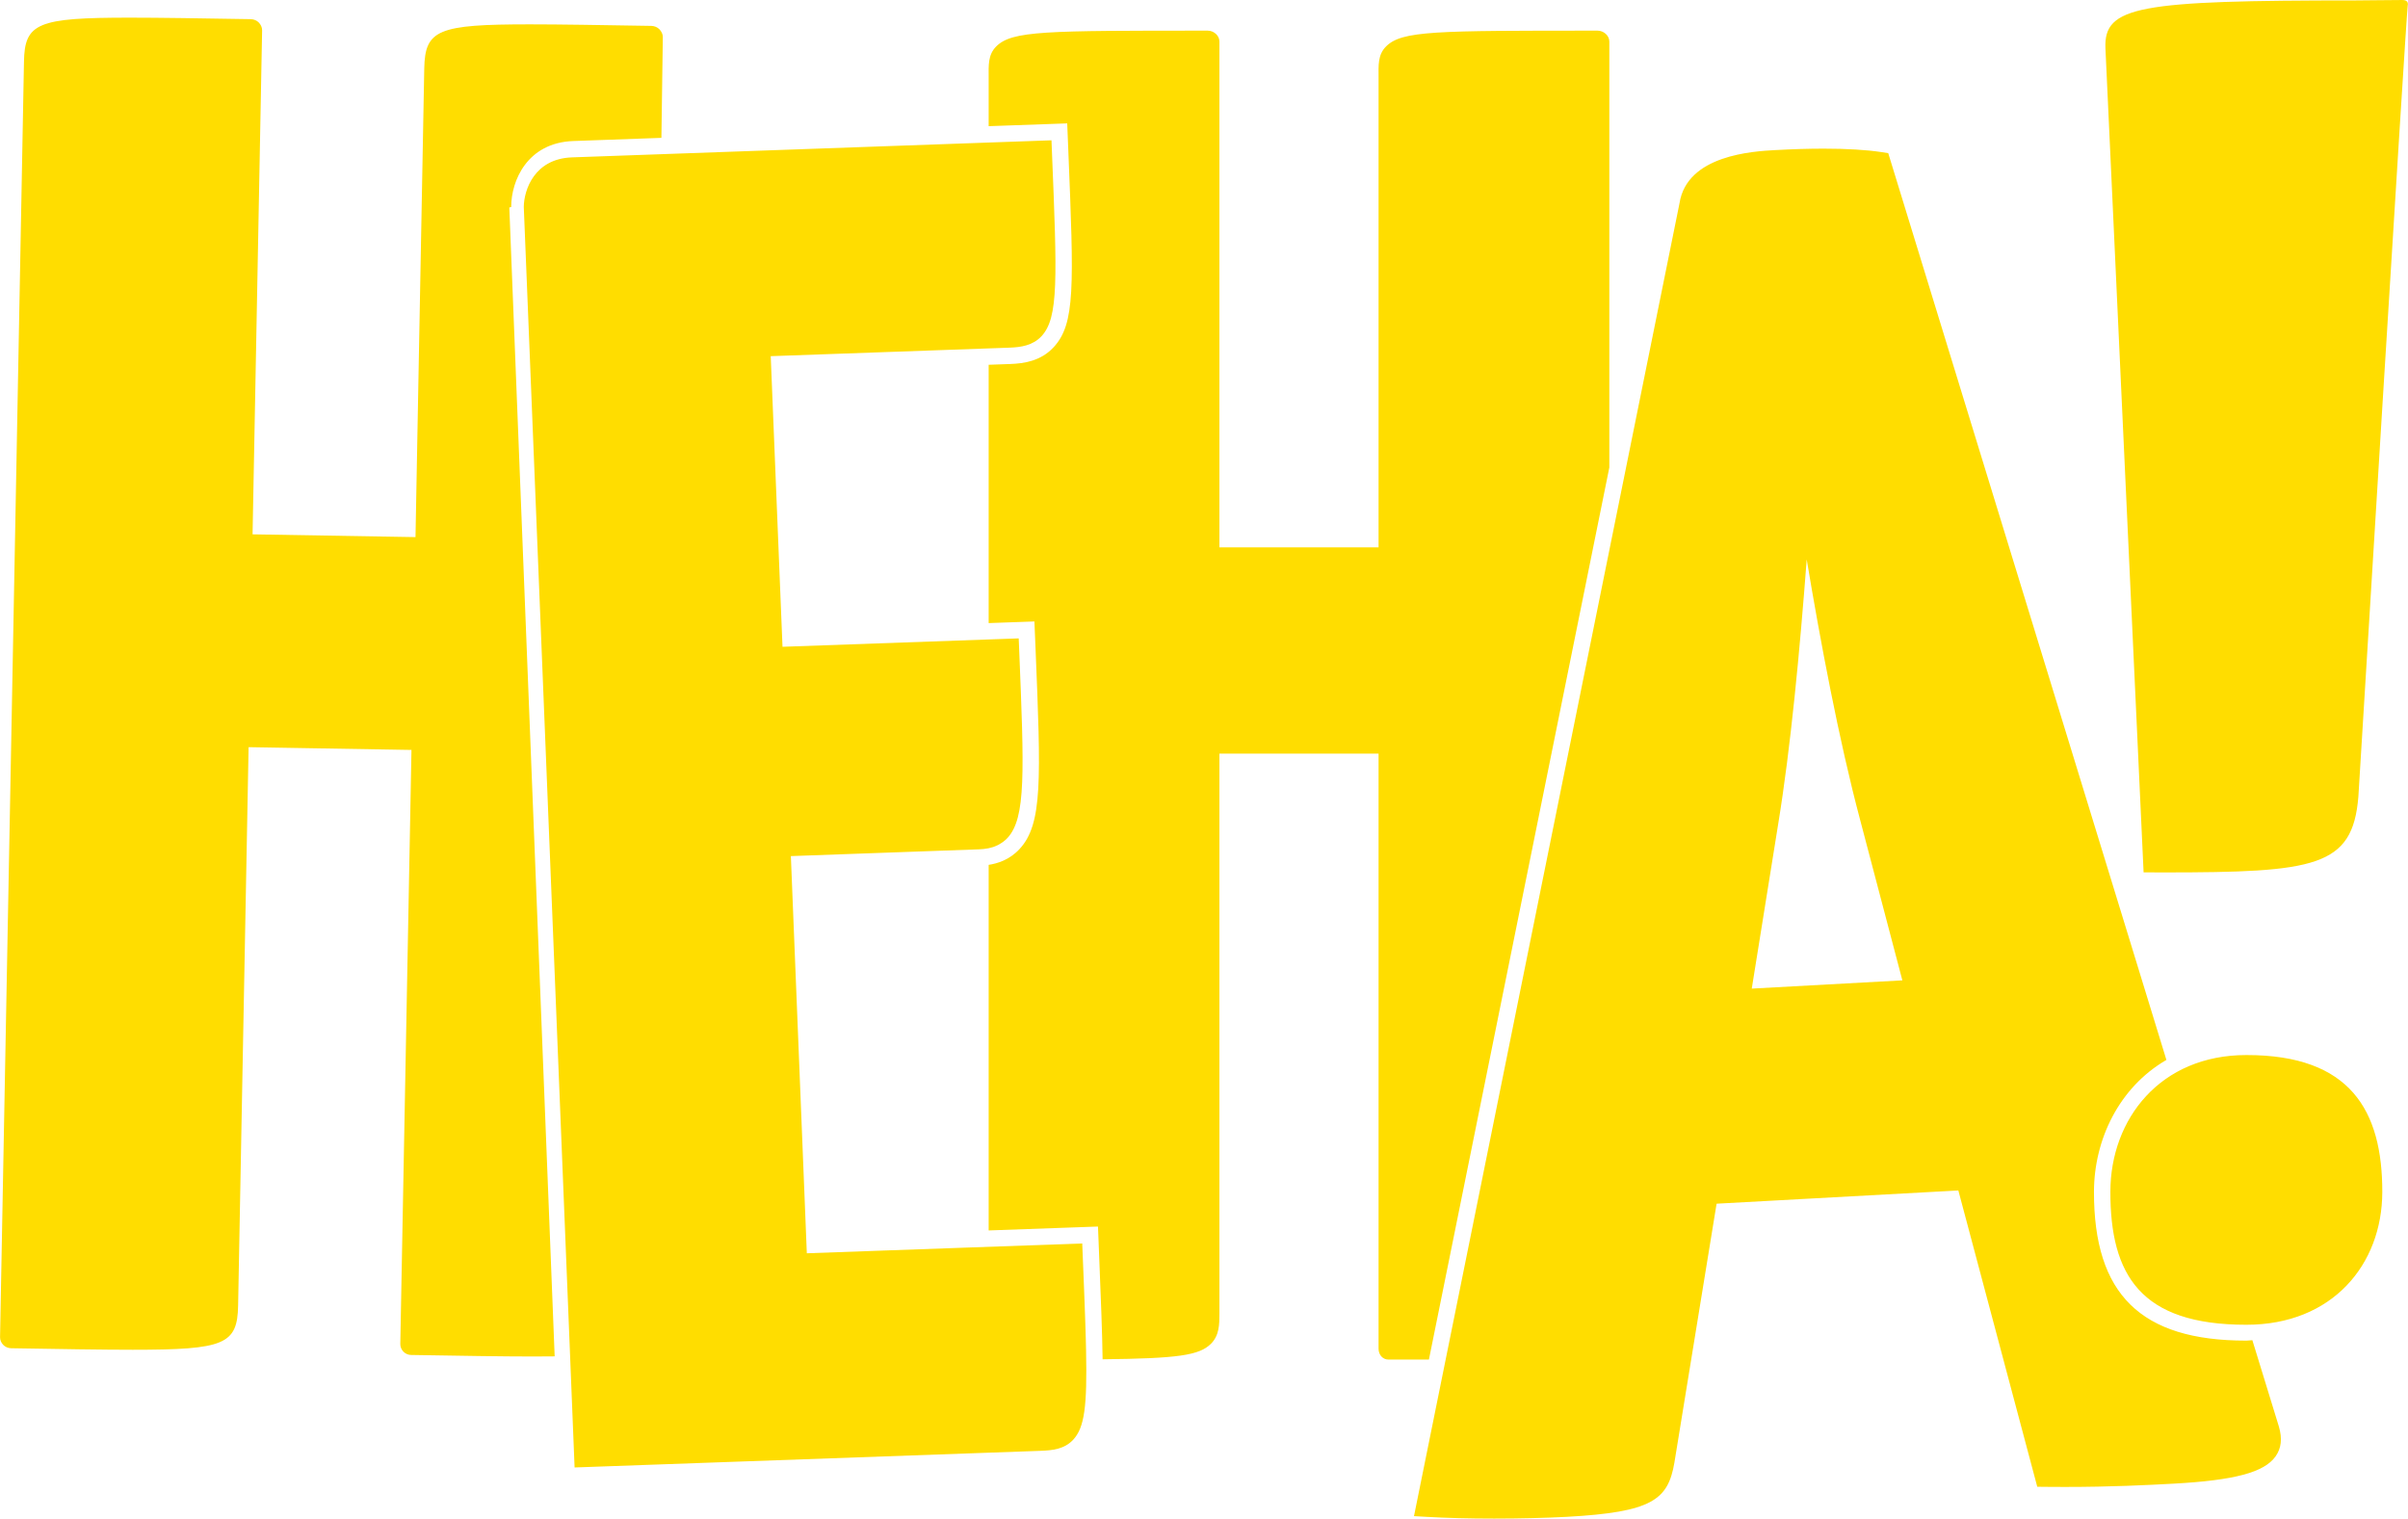
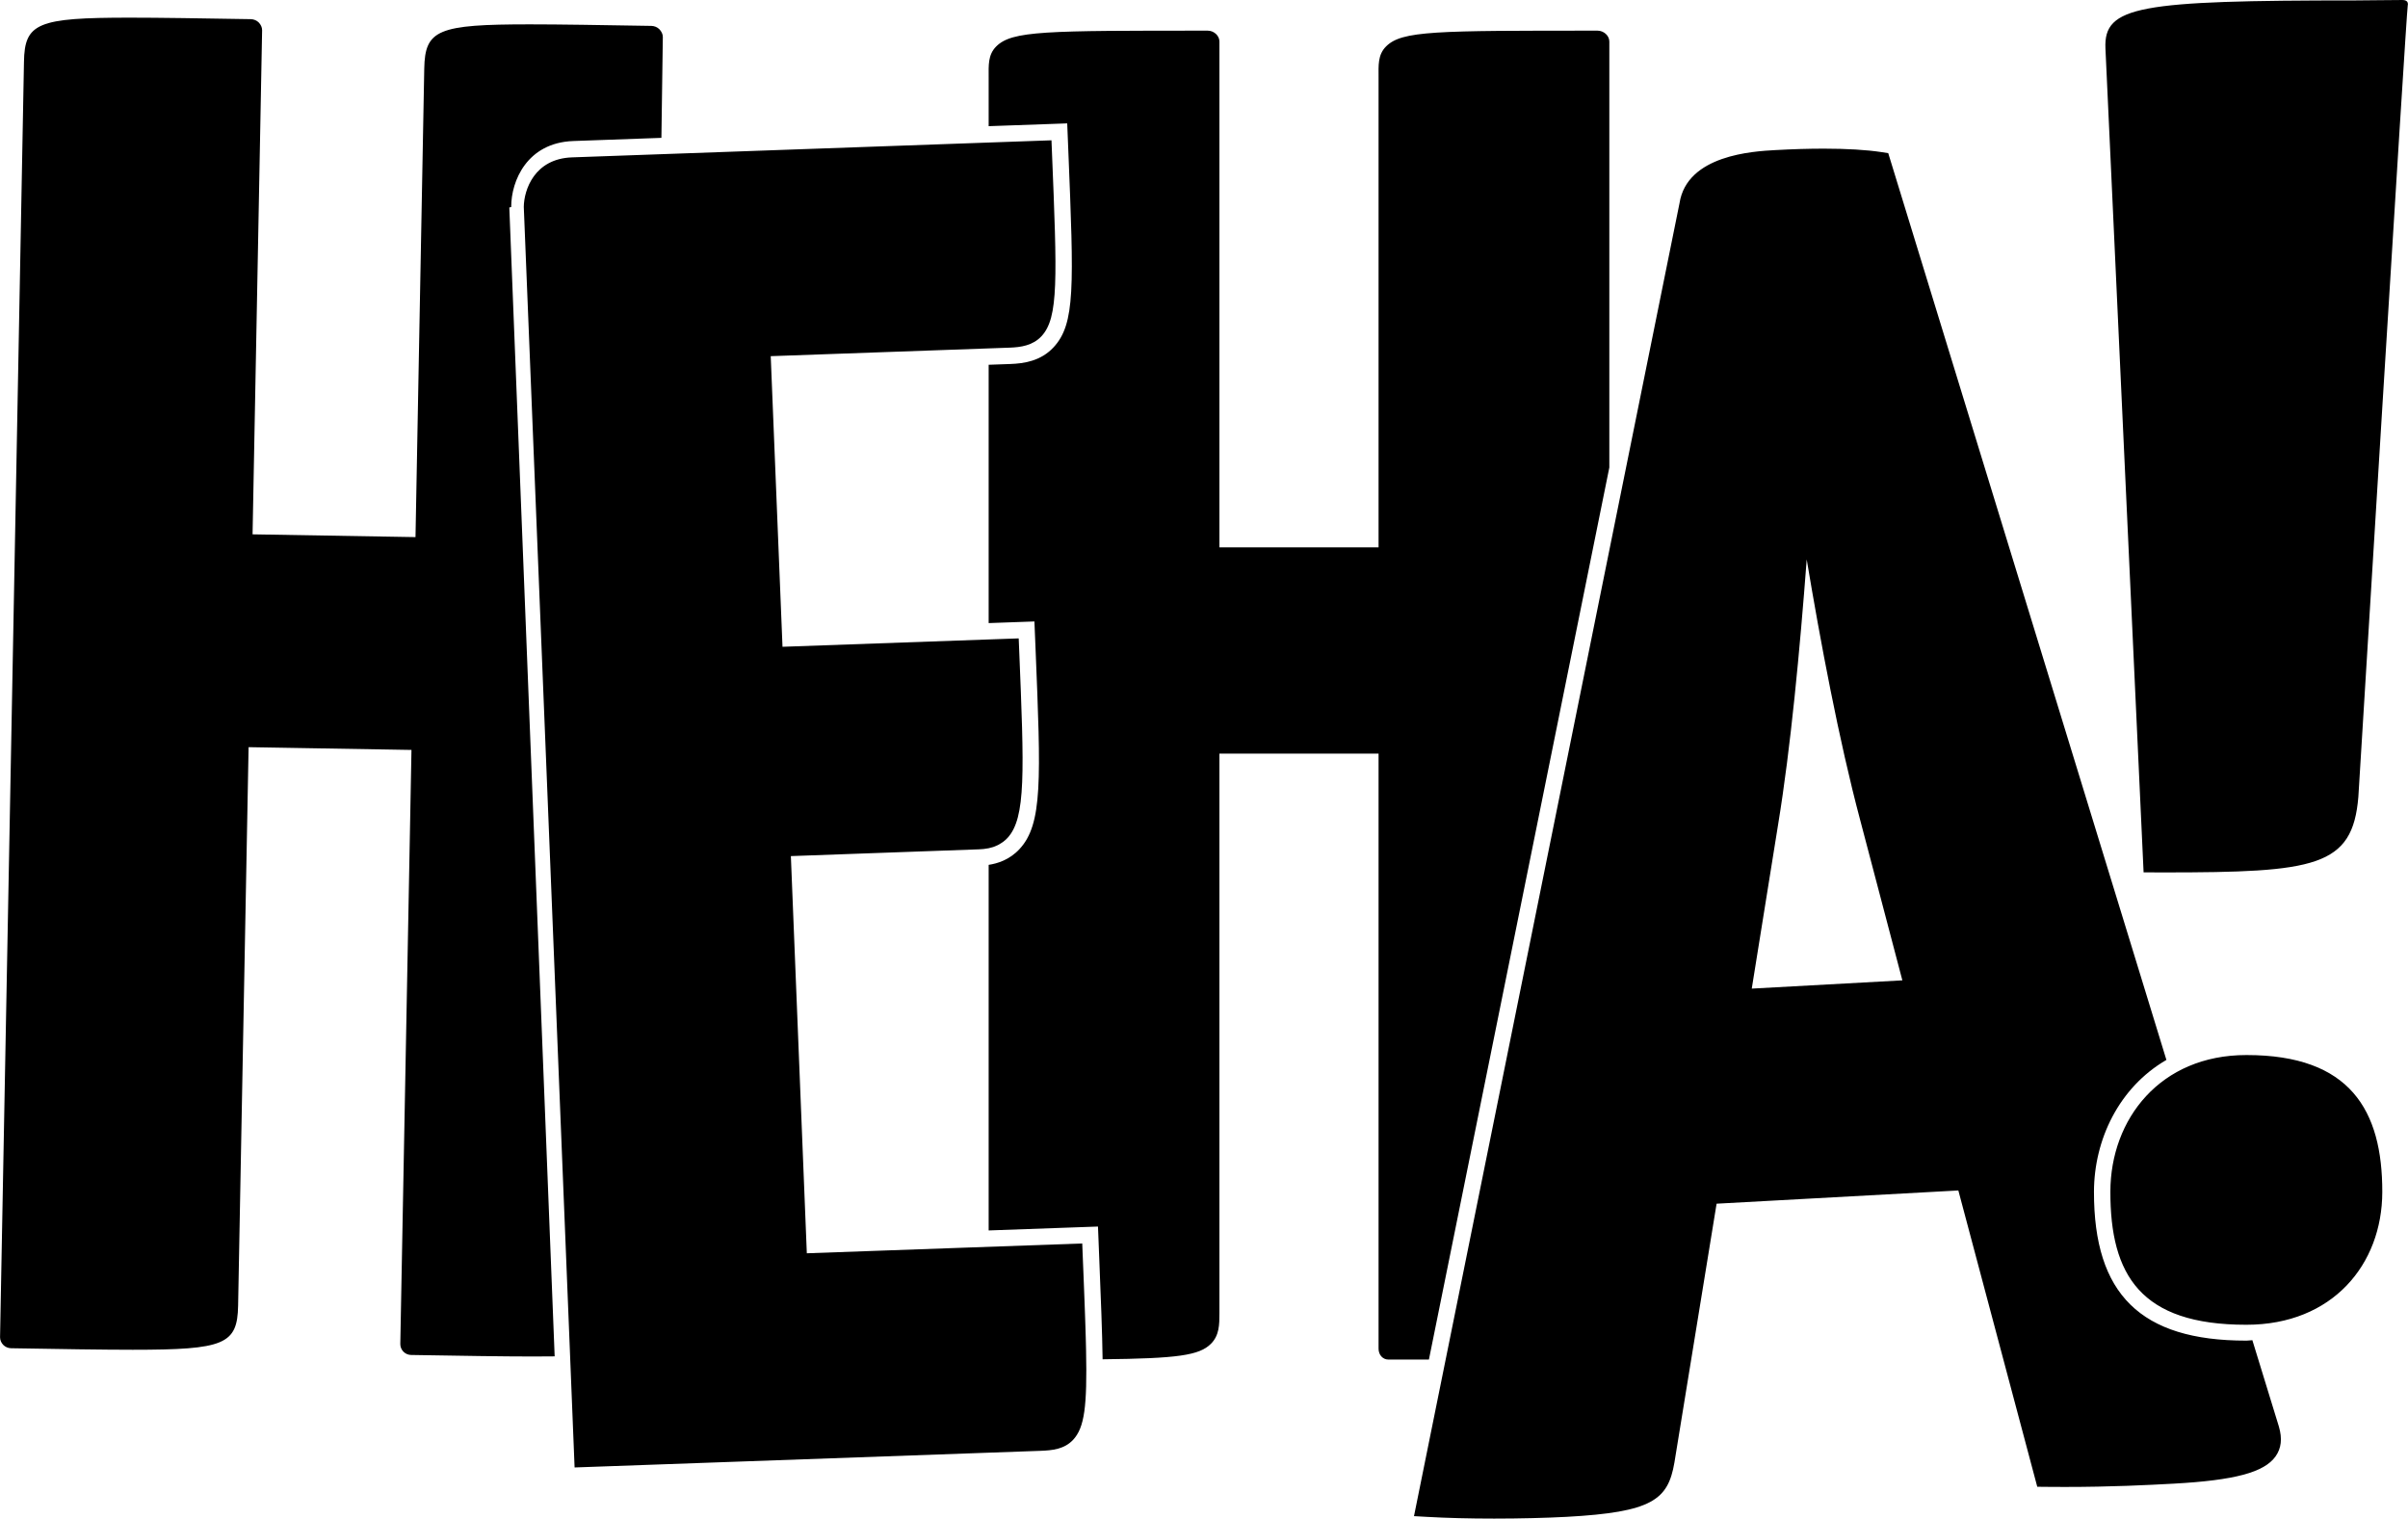
- <svg xmlns="http://www.w3.org/2000/svg" preserveAspectRatio="xMidYMid" width="302.88" height="191" viewBox="0 0 302.88 191">
-   <defs>
-     <style>
-       .cls-1 {
-         fill: #fd0;
-         fill-rule: evenodd;
-       }
-     </style>
-   </defs>
-   <path d="M296.636,100.231 C295.908,109.052 291.236,109.732 272.151,109.732 C271.336,109.732 270.492,109.724 269.623,109.722 L264.823,6.070 C264.603,0.762 268.955,0.053 296.311,0.053 C298.145,0.053 300.086,0.001 302.131,0.001 C302.135,0.001 302.139,0.001 302.142,0.001 C302.155,0.001 302.167,0.001 302.181,0.001 C302.455,0.001 302.998,0.074 302.844,0.731 C302.680,1.430 296.636,100.231 296.636,100.231 ZM263.381,149.877 C263.353,162.787 269.251,168.621 282.507,168.621 L282.570,168.621 C282.819,168.621 283.058,168.574 283.304,168.566 L286.641,179.433 C287.084,180.949 286.946,182.162 286.220,183.184 C284.791,185.197 281.067,186.192 273.370,186.613 C270.062,186.790 265.615,187.025 259.677,187.025 C258.908,187.025 258.113,187.021 257.293,187.013 L256.248,187.001 L246.322,149.734 L215.914,151.399 L210.608,183.960 C209.803,188.647 207.827,190.197 197.051,190.785 C194.528,190.923 191.121,191.005 187.937,191.005 C184.831,191.005 181.971,190.932 179.438,190.787 L177.853,190.697 L211.249,25.568 C212.184,19.481 220.564,19.027 223.317,18.878 C225.492,18.757 227.532,18.697 229.398,18.697 C232.281,18.697 234.747,18.843 236.649,19.130 L237.504,19.262 L272.492,133.313 C266.500,136.796 263.397,143.369 263.381,149.877 ZM233.961,103.093 C231.293,93.076 228.954,80.584 227.250,70.365 C226.383,81.799 225.237,94.027 223.657,103.676 L220.338,124.345 L239.281,123.307 L233.961,103.093 ZM174.662,171.006 C173.901,171.006 173.397,170.392 173.397,169.635 L173.397,94.787 L153.380,94.787 L153.380,165.177 C153.380,166.610 153.367,167.964 152.312,169.019 C150.849,170.479 148.141,170.866 138.686,170.969 C138.643,167.660 138.471,163.368 138.241,157.683 L138.187,156.320 L138.105,154.272 L136.051,154.345 L124.354,154.762 L124.354,108.779 C125.440,108.616 126.965,108.162 128.232,106.798 C131.156,103.652 130.928,98.094 130.252,81.595 L130.195,80.210 L130.110,78.166 L128.059,78.239 L124.354,78.371 L124.354,45.880 L127.084,45.783 C128.761,45.722 130.894,45.429 132.515,43.685 C135.260,40.732 135.072,36.113 134.373,18.928 L134.318,17.564 L134.235,15.519 L132.182,15.592 L124.354,15.870 L124.354,9.691 C124.354,8.255 124.247,6.899 125.304,5.843 C127.295,3.855 131.451,3.855 151.913,3.855 C152.672,3.855 153.380,4.469 153.380,5.226 L153.380,68.846 L173.397,68.846 L173.397,9.691 C173.397,8.255 173.280,6.899 174.338,5.843 C176.329,3.855 180.476,3.855 200.945,3.855 C201.705,3.855 202.423,4.469 202.423,5.226 L202.423,58.802 L179.730,171.004 C178.161,171.006 176.478,171.006 174.662,171.006 ZM72.105,17.738 C66.276,17.950 64.301,22.788 64.301,25.989 L64.301,26.043 L64.062,26.097 L69.765,170.601 C68.946,170.611 67.951,170.617 67.003,170.617 C63.222,170.617 58.140,170.532 51.704,170.425 C51.339,170.419 50.991,170.268 50.737,170.006 C50.483,169.744 50.343,169.392 50.350,169.028 L51.755,94.325 L31.268,93.977 L29.950,164.221 C29.857,169.096 28.245,169.771 16.688,169.771 C12.911,169.771 7.828,169.686 1.391,169.578 C1.025,169.571 0.663,169.421 0.409,169.159 C0.154,168.896 0.000,168.544 0.007,168.181 L3.015,7.784 C3.094,2.896 4.710,2.221 16.317,2.221 C20.083,2.221 25.141,2.304 31.546,2.410 C31.911,2.417 32.294,2.567 32.548,2.830 C32.802,3.092 32.976,3.445 32.969,3.809 L31.768,67.208 L52.262,67.556 L53.363,8.614 C53.458,3.738 55.073,3.063 66.623,3.063 C70.400,3.063 75.494,3.149 81.933,3.257 C82.299,3.263 82.681,3.415 82.935,3.676 C83.188,3.939 83.377,4.291 83.371,4.655 L83.192,17.339 L72.105,17.738 ZM71.937,19.794 L132.256,17.647 L132.311,19.011 C132.966,35.104 133.163,39.961 131.001,42.287 C129.904,43.468 128.368,43.678 127.010,43.726 L124.354,43.821 L124.354,43.821 L96.943,44.798 L98.424,81.351 L124.354,80.429 L124.354,80.429 L128.133,80.295 L128.189,81.657 C128.822,97.102 129.060,102.880 126.718,105.400 C126.553,105.577 126.380,105.727 126.203,105.863 C126.150,105.904 126.096,105.939 126.041,105.976 C125.911,106.067 125.779,106.150 125.646,106.222 C125.591,106.251 125.537,106.281 125.482,106.307 C125.323,106.384 125.164,106.451 125.004,106.507 C124.982,106.515 124.960,106.525 124.938,106.533 C124.741,106.598 124.547,106.649 124.356,106.689 C124.355,106.689 124.355,106.689 124.354,106.689 L124.354,106.689 C123.919,106.779 123.505,106.814 123.151,106.826 L99.476,107.678 L101.483,157.635 L136.125,156.401 L136.179,157.765 C136.202,158.342 136.225,158.900 136.247,159.448 C136.257,159.691 136.266,159.932 136.276,160.170 C136.292,160.562 136.307,160.946 136.322,161.323 C136.330,161.527 136.338,161.735 136.346,161.934 C136.367,162.478 136.388,163.009 136.407,163.523 C136.411,163.621 136.414,163.714 136.418,163.811 C136.434,164.242 136.449,164.663 136.464,165.072 C136.469,165.213 136.474,165.352 136.479,165.490 C136.493,165.906 136.507,166.311 136.520,166.705 C136.522,166.778 136.525,166.855 136.527,166.927 C136.542,167.394 136.556,167.843 136.568,168.279 C136.570,168.356 136.572,168.429 136.574,168.504 C136.583,168.864 136.592,169.214 136.600,169.554 C136.602,169.647 136.604,169.740 136.606,169.831 C136.754,176.917 136.408,179.558 134.979,181.095 C133.876,182.279 132.347,182.430 130.875,182.482 L72.273,184.574 L71.708,170.555 C71.708,170.555 71.708,170.555 71.708,170.555 L65.882,26.015 C65.909,23.890 67.211,19.966 71.937,19.794 ZM282.513,166.625 C269.255,166.625 265.421,160.382 265.445,149.860 C265.466,140.744 271.719,132.702 282.539,132.702 C282.557,132.702 282.578,132.702 282.596,132.702 C295.586,132.702 299.672,139.640 299.646,149.949 C299.625,159.052 293.366,166.625 282.570,166.625 C282.551,166.625 282.532,166.625 282.513,166.625 Z" class="cls-1" />
+ <svg xmlns="http://www.w3.org/2000/svg" preserveAspectRatio="xMidYMid" viewBox="0 0 302.88 191">
+   <path d="M296.636,100.231 C295.908,109.052 291.236,109.732 272.151,109.732 C271.336,109.732 270.492,109.724 269.623,109.722 L264.823,6.070 C264.603,0.762 268.955,0.053 296.311,0.053 C298.145,0.053 300.086,0.001 302.131,0.001 C302.135,0.001 302.139,0.001 302.142,0.001 C302.155,0.001 302.167,0.001 302.181,0.001 C302.455,0.001 302.998,0.074 302.844,0.731 C302.680,1.430 296.636,100.231 296.636,100.231 ZM263.381,149.877 C263.353,162.787 269.251,168.621 282.507,168.621 L282.570,168.621 C282.819,168.621 283.058,168.574 283.304,168.566 L286.641,179.433 C287.084,180.949 286.946,182.162 286.220,183.184 C284.791,185.197 281.067,186.192 273.370,186.613 C270.062,186.790 265.615,187.025 259.677,187.025 C258.908,187.025 258.113,187.021 257.293,187.013 L256.248,187.001 L246.322,149.734 L215.914,151.399 L210.608,183.960 C209.803,188.647 207.827,190.197 197.051,190.785 C194.528,190.923 191.121,191.005 187.937,191.005 C184.831,191.005 181.971,190.932 179.438,190.787 L177.853,190.697 L211.249,25.568 C212.184,19.481 220.564,19.027 223.317,18.878 C225.492,18.757 227.532,18.697 229.398,18.697 C232.281,18.697 234.747,18.843 236.649,19.130 L237.504,19.262 L272.492,133.313 C266.500,136.796 263.397,143.369 263.381,149.877 ZM233.961,103.093 C231.293,93.076 228.954,80.584 227.250,70.365 C226.383,81.799 225.237,94.027 223.657,103.676 L220.338,124.345 L239.281,123.307 L233.961,103.093 ZM174.662,171.006 C173.901,171.006 173.397,170.392 173.397,169.635 L173.397,94.787 L153.380,94.787 L153.380,165.177 C153.380,166.610 153.367,167.964 152.312,169.019 C150.849,170.479 148.141,170.866 138.686,170.969 C138.643,167.660 138.471,163.368 138.241,157.683 L138.187,156.320 L138.105,154.272 L136.051,154.345 L124.354,154.762 L124.354,108.779 C125.440,108.616 126.965,108.162 128.232,106.798 C131.156,103.652 130.928,98.094 130.252,81.595 L130.195,80.210 L130.110,78.166 L128.059,78.239 L124.354,78.371 L124.354,45.880 L127.084,45.783 C128.761,45.722 130.894,45.429 132.515,43.685 C135.260,40.732 135.072,36.113 134.373,18.928 L134.318,17.564 L134.235,15.519 L132.182,15.592 L124.354,15.870 L124.354,9.691 C124.354,8.255 124.247,6.899 125.304,5.843 C127.295,3.855 131.451,3.855 151.913,3.855 C152.672,3.855 153.380,4.469 153.380,5.226 L153.380,68.846 L173.397,68.846 L173.397,9.691 C173.397,8.255 173.280,6.899 174.338,5.843 C176.329,3.855 180.476,3.855 200.945,3.855 C201.705,3.855 202.423,4.469 202.423,5.226 L202.423,58.802 L179.730,171.004 C178.161,171.006 176.478,171.006 174.662,171.006 ZM72.105,17.738 C66.276,17.950 64.301,22.788 64.301,25.989 L64.301,26.043 L64.062,26.097 L69.765,170.601 C68.946,170.611 67.951,170.617 67.003,170.617 C63.222,170.617 58.140,170.532 51.704,170.425 C51.339,170.419 50.991,170.268 50.737,170.006 C50.483,169.744 50.343,169.392 50.350,169.028 L51.755,94.325 L31.268,93.977 L29.950,164.221 C29.857,169.096 28.245,169.771 16.688,169.771 C12.911,169.771 7.828,169.686 1.391,169.578 C1.025,169.571 0.663,169.421 0.409,169.159 C0.154,168.896 0.000,168.544 0.007,168.181 L3.015,7.784 C3.094,2.896 4.710,2.221 16.317,2.221 C20.083,2.221 25.141,2.304 31.546,2.410 C31.911,2.417 32.294,2.567 32.548,2.830 C32.802,3.092 32.976,3.445 32.969,3.809 L31.768,67.208 L52.262,67.556 L53.363,8.614 C53.458,3.738 55.073,3.063 66.623,3.063 C70.400,3.063 75.494,3.149 81.933,3.257 C82.299,3.263 82.681,3.415 82.935,3.676 C83.188,3.939 83.377,4.291 83.371,4.655 L83.192,17.339 L72.105,17.738 ZM71.937,19.794 L132.256,17.647 L132.311,19.011 C132.966,35.104 133.163,39.961 131.001,42.287 C129.904,43.468 128.368,43.678 127.010,43.726 L124.354,43.821 L124.354,43.821 L96.943,44.798 L98.424,81.351 L124.354,80.429 L124.354,80.429 L128.133,80.295 L128.189,81.657 C128.822,97.102 129.060,102.880 126.718,105.400 C126.553,105.577 126.380,105.727 126.203,105.863 C126.150,105.904 126.096,105.939 126.041,105.976 C125.911,106.067 125.779,106.150 125.646,106.222 C125.591,106.251 125.537,106.281 125.482,106.307 C125.323,106.384 125.164,106.451 125.004,106.507 C124.982,106.515 124.960,106.525 124.938,106.533 C124.741,106.598 124.547,106.649 124.356,106.689 C124.355,106.689 124.355,106.689 124.354,106.689 L124.354,106.689 C123.919,106.779 123.505,106.814 123.151,106.826 L99.476,107.678 L101.483,157.635 L136.125,156.401 L136.179,157.765 C136.202,158.342 136.225,158.900 136.247,159.448 C136.257,159.691 136.266,159.932 136.276,160.170 C136.292,160.562 136.307,160.946 136.322,161.323 C136.330,161.527 136.338,161.735 136.346,161.934 C136.367,162.478 136.388,163.009 136.407,163.523 C136.411,163.621 136.414,163.714 136.418,163.811 C136.434,164.242 136.449,164.663 136.464,165.072 C136.469,165.213 136.474,165.352 136.479,165.490 C136.493,165.906 136.507,166.311 136.520,166.705 C136.522,166.778 136.525,166.855 136.527,166.927 C136.542,167.394 136.556,167.843 136.568,168.279 C136.570,168.356 136.572,168.429 136.574,168.504 C136.583,168.864 136.592,169.214 136.600,169.554 C136.602,169.647 136.604,169.740 136.606,169.831 C136.754,176.917 136.408,179.558 134.979,181.095 C133.876,182.279 132.347,182.430 130.875,182.482 L72.273,184.574 L71.708,170.555 C71.708,170.555 71.708,170.555 71.708,170.555 L65.882,26.015 C65.909,23.890 67.211,19.966 71.937,19.794 ZM282.513,166.625 C269.255,166.625 265.421,160.382 265.445,149.860 C265.466,140.744 271.719,132.702 282.539,132.702 C282.557,132.702 282.578,132.702 282.596,132.702 C295.586,132.702 299.672,139.640 299.646,149.949 C299.625,159.052 293.366,166.625 282.570,166.625 C282.551,166.625 282.532,166.625 282.513,166.625 Z" />
</svg>
